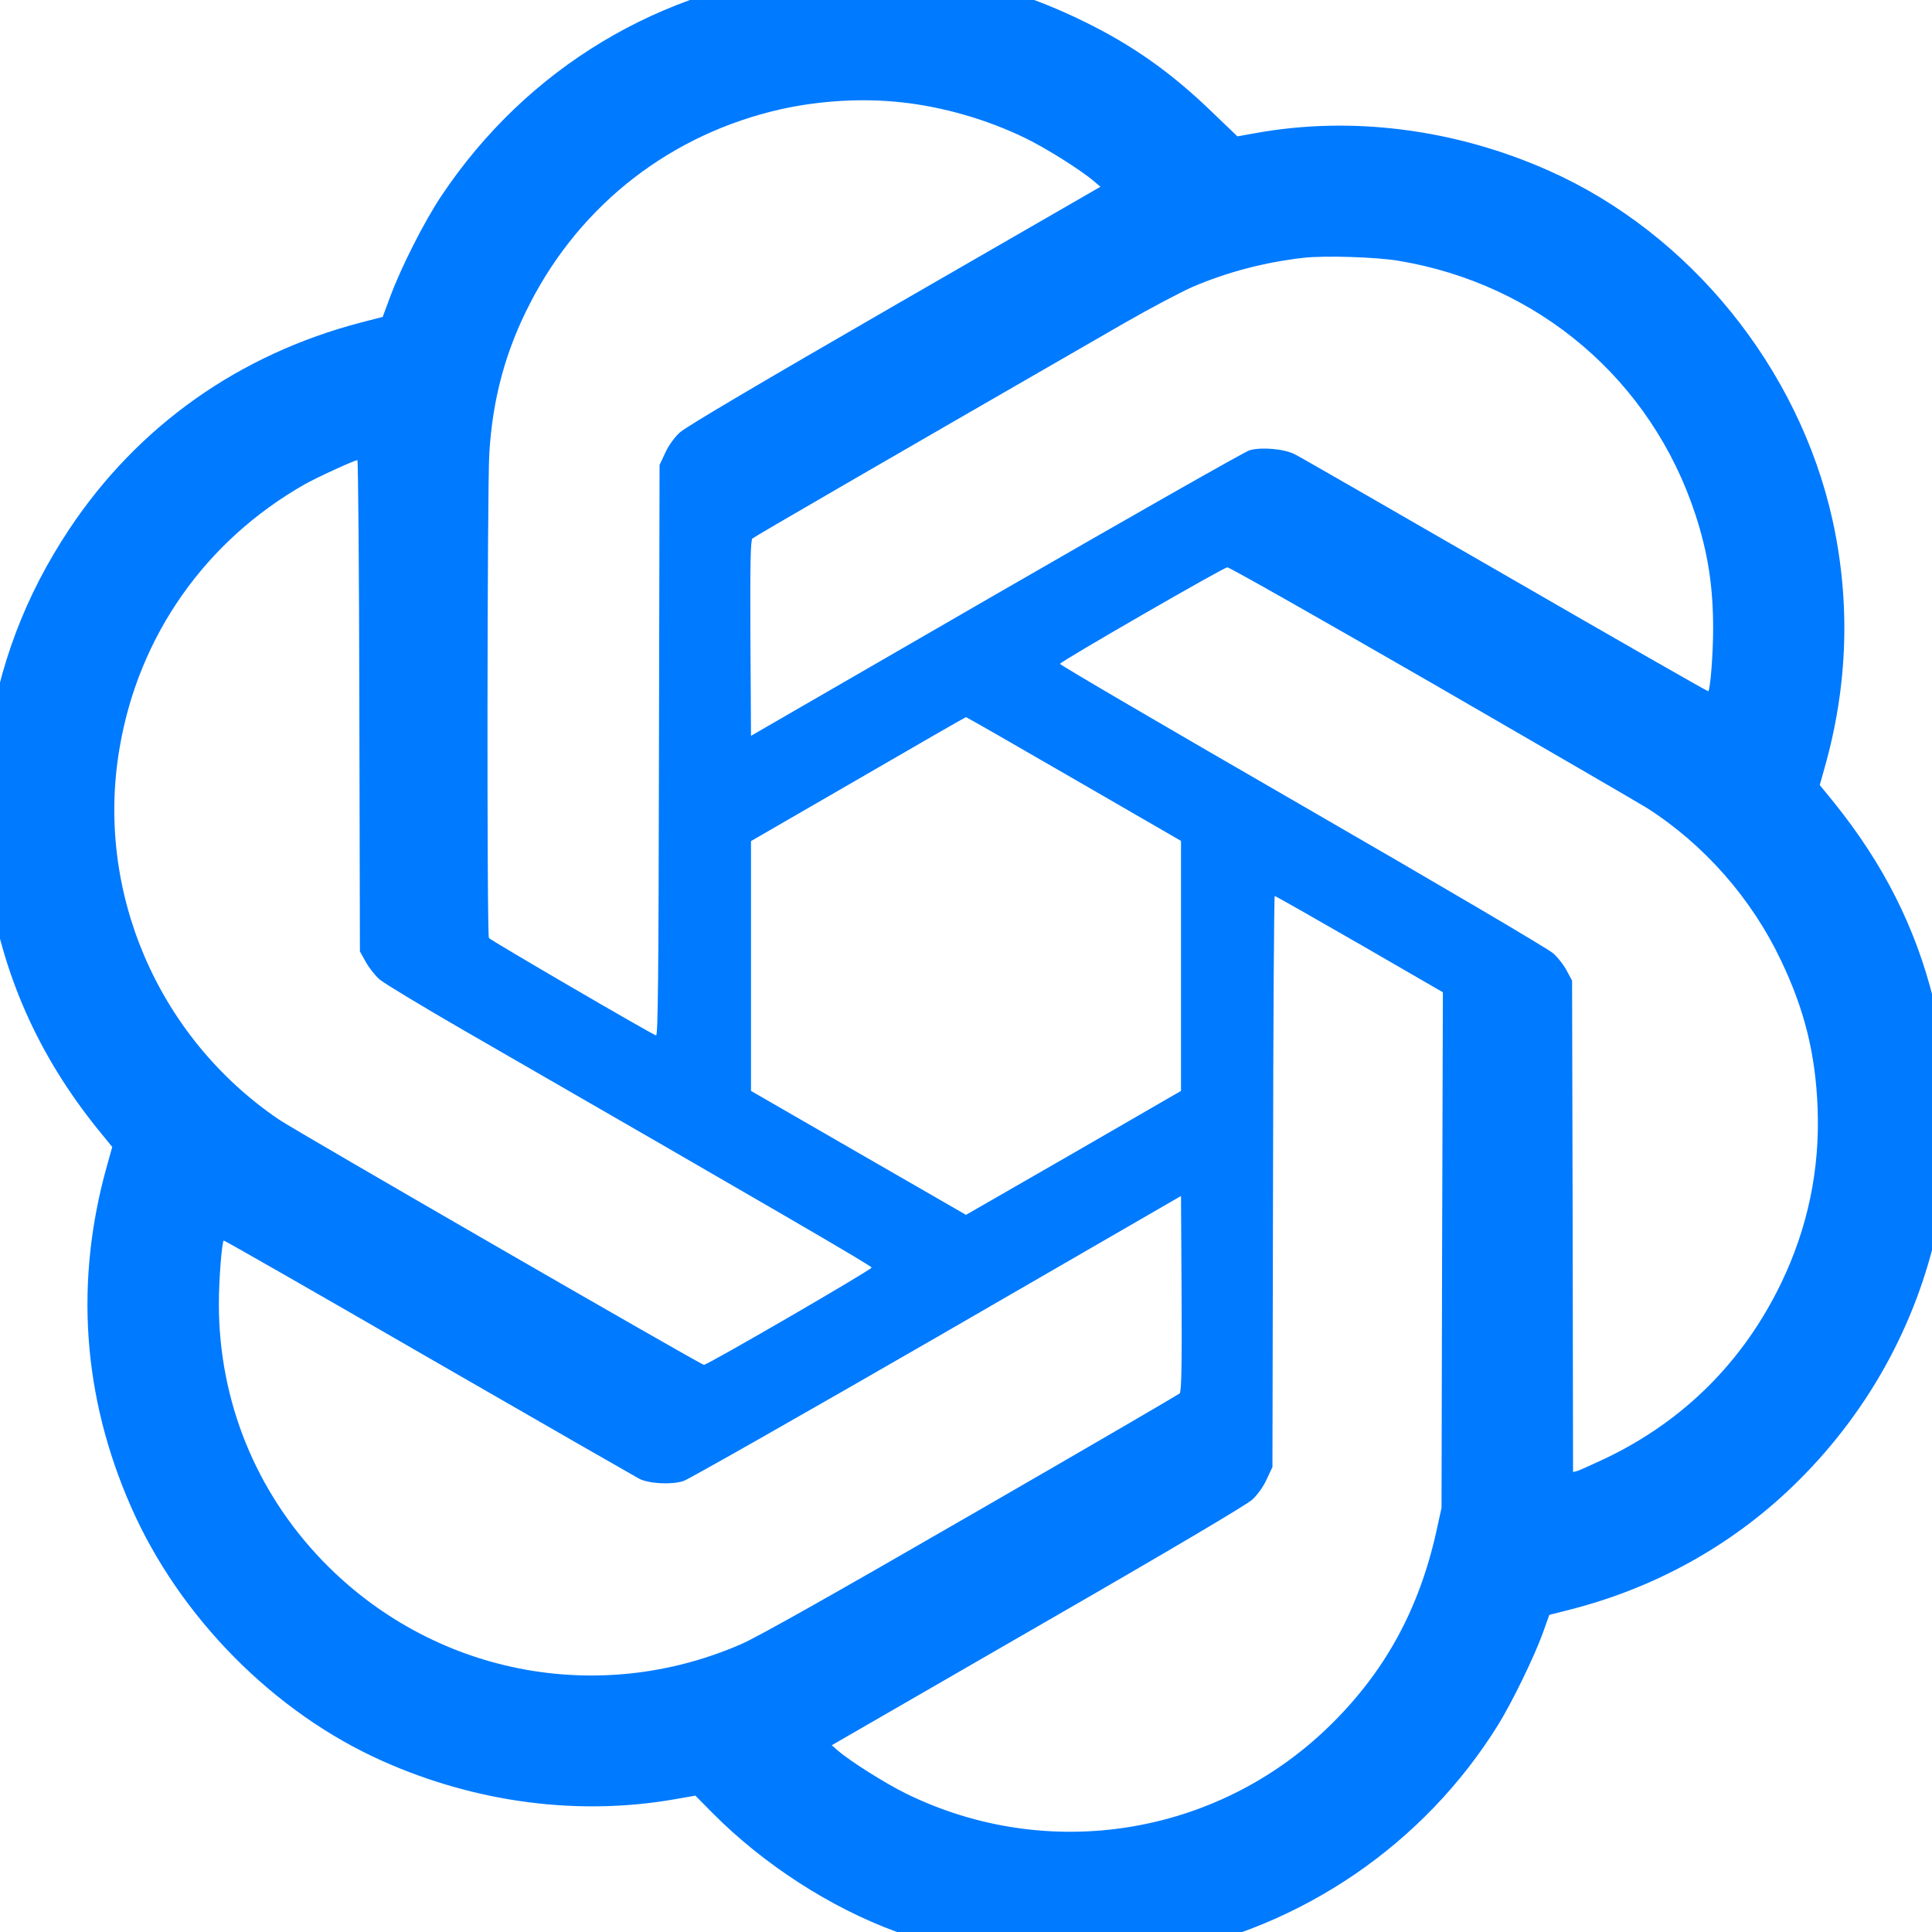
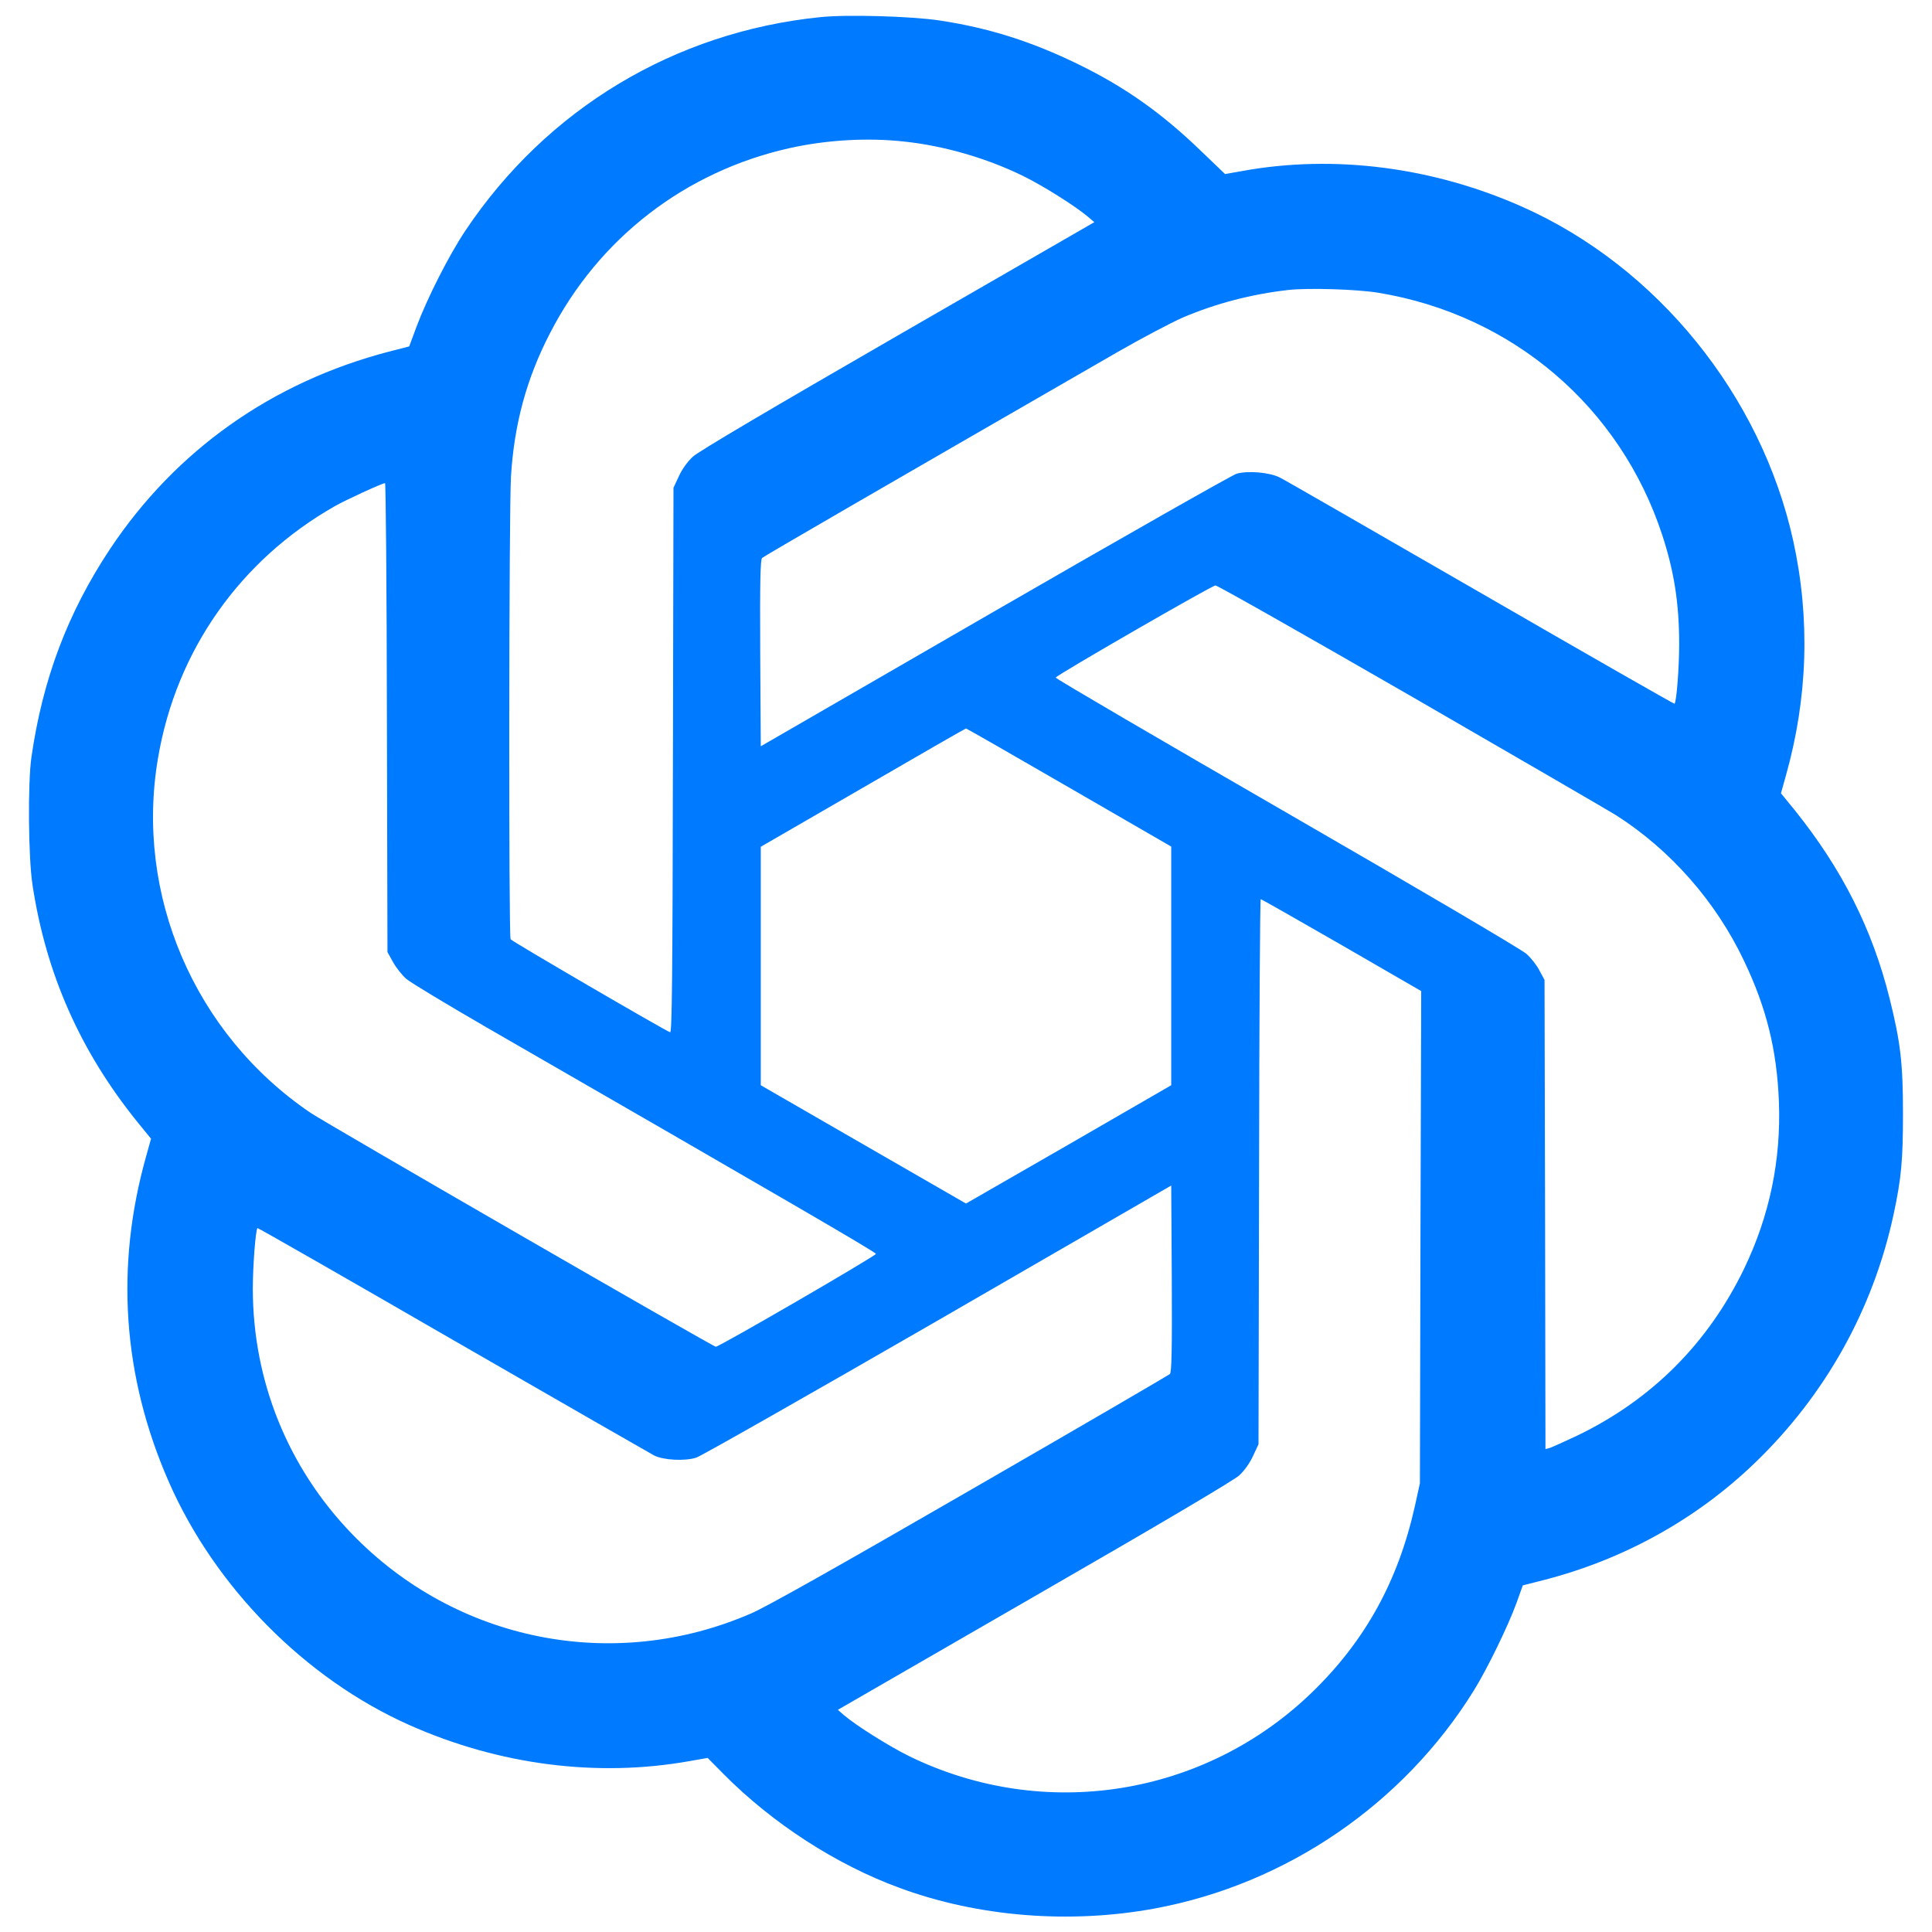
<svg xmlns="http://www.w3.org/2000/svg" width="320" height="320" viewBox="0 0 1024 1024" overflow="hidden" role="img" aria-label="ChatGPT">
-   <g transform="translate(512 512) scale(1.03125) translate(-512 -512)">
+   <g transform="translate(512 512) scale(0.984375) translate(-512 -512)">
    <g transform="translate(0,1024) scale(0.1,-0.1)" fill="#007AFF" stroke="none">
      <path d="M4335 10229 c-784 -80 -1472 -494 -1910 -1149 -88 -131 -207 -366 -264 -519 l-39 -105 -109 -28 c-629 -164 -1148 -531 -1502 -1063 -228 -344 -362 -699 -423 -1120 -20 -141 -17 -542 6 -690 73 -479 257 -893 563 -1273 l75 -92 -26 -93 c-168 -595 -127 -1187 121 -1753 249 -569 736 -1062 1296 -1311 483 -215 1011 -283 1509 -194 l97 17 88 -89 c261 -263 604 -486 946 -611 423 -156 915 -195 1372 -111 709 131 1340 562 1720 1175 74 120 184 347 229 470 l34 95 106 27 c433 110 826 327 1142 631 380 365 639 828 749 1342 41 192 50 288 50 540 0 271 -13 384 -72 620 -93 374 -257 698 -510 1013 l-75 92 26 93 c119 421 132 848 40 1267 -173 784 -734 1475 -1457 1797 -482 215 -1014 283 -1507 194 l-95 -17 -121 116 c-217 211 -417 352 -669 475 -252 123 -482 196 -747 236 -153 23 -498 33 -643 18z m453 -670 c215 -23 442 -89 637 -184 109 -53 288 -166 353 -222 l33 -28 -1058 -610 c-679 -392 -1075 -625 -1104 -653 -28 -26 -58 -67 -75 -105 l-29 -62 -3 -1468 c-2 -1164 -5 -1468 -15 -1464 -32 12 -853 490 -859 501 -11 16 -9 2315 2 2491 17 282 84 529 210 772 263 512 728 871 1291 997 199 44 419 57 617 35z m2552 -814 c723 -119 1303 -615 1529 -1305 64 -196 91 -369 91 -586 0 -127 -14 -310 -25 -322 -2 -2 -471 266 -1042 596 -571 329 -1058 610 -1083 622 -55 28 -170 38 -232 21 -24 -7 -610 -340 -1303 -740 l-1260 -728 -3 501 c-2 391 1 503 10 513 11 10 625 366 1918 1111 129 74 285 156 346 183 176 75 367 126 570 149 107 12 368 4 484 -15z m-5338 -2287 l3 -1263 30 -54 c16 -29 48 -70 71 -90 23 -20 219 -138 435 -263 1607 -926 2094 -1209 2094 -1218 0 -11 -843 -500 -862 -500 -15 0 -2099 1203 -2183 1260 -625 424 -947 1176 -820 1912 98 576 441 1063 950 1353 61 35 256 124 272 125 4 0 9 -568 10 -1262z m5521 111 c573 -331 1067 -618 1097 -637 293 -187 538 -465 689 -784 121 -253 177 -480 188 -758 12 -315 -50 -614 -187 -899 -195 -404 -500 -708 -902 -901 -68 -32 -133 -61 -145 -65 l-23 -6 -2 1263 -3 1263 -27 50 c-14 28 -46 69 -70 90 -25 23 -567 342 -1291 760 -686 396 -1246 723 -1244 728 4 13 840 495 860 496 10 1 487 -270 1060 -600z m-1848 -488 l550 -318 0 -643 0 -642 -552 -319 -553 -318 -552 318 -553 319 0 642 0 642 550 318 c303 176 552 319 555 319 3 0 253 -143 555 -318z m1467 -848 l429 -248 -4 -1325 -3 -1325 -27 -123 c-90 -403 -267 -725 -554 -1003 -579 -561 -1443 -698 -2168 -344 -110 54 -289 167 -353 222 l-32 28 1057 610 c688 396 1074 625 1104 652 28 26 58 68 75 106 l29 62 3 1468 c1 807 5 1467 9 1467 3 0 199 -111 435 -247z m-924 -2310 c-7 -6 -490 -288 -1073 -624 -708 -409 -1100 -630 -1182 -665 -739 -321 -1588 -152 -2149 428 -345 357 -534 824 -534 1321 0 123 15 315 25 326 2 2 476 -269 1052 -602 576 -332 1064 -612 1083 -622 50 -26 167 -32 228 -12 27 9 613 342 1303 740 l1254 725 3 -501 c2 -392 -1 -504 -10 -514z" />
    </g>
  </g>
</svg>
